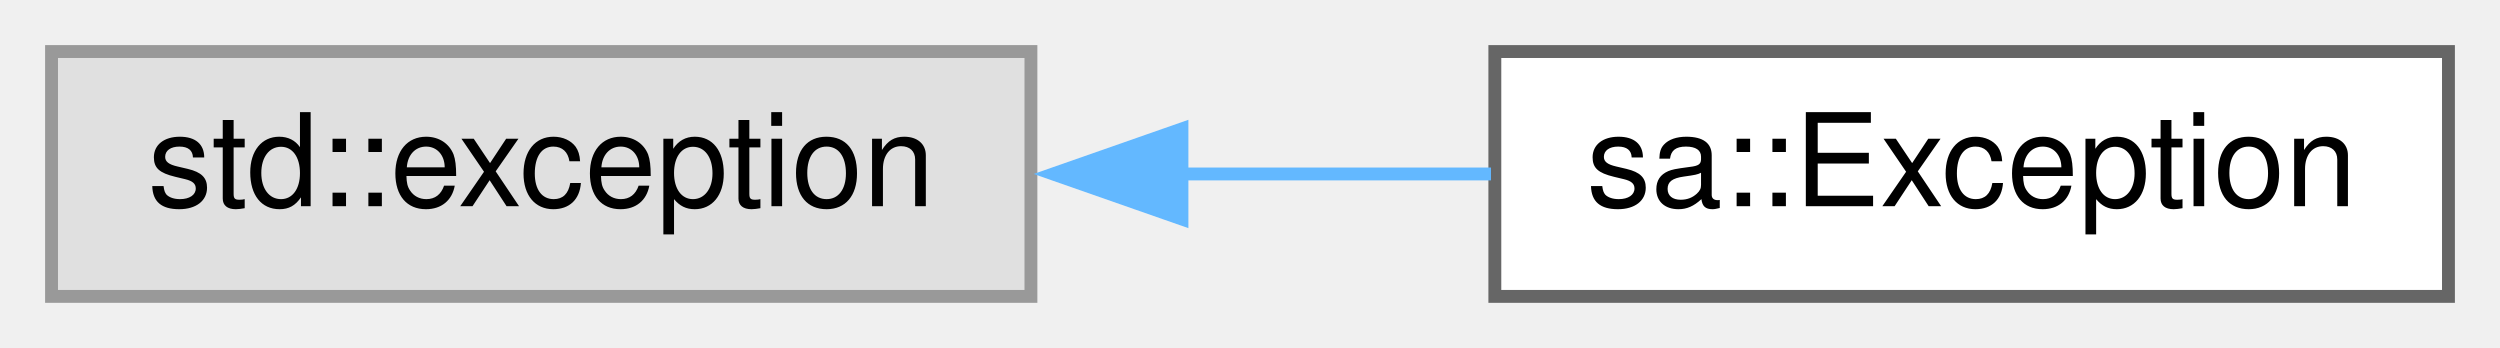
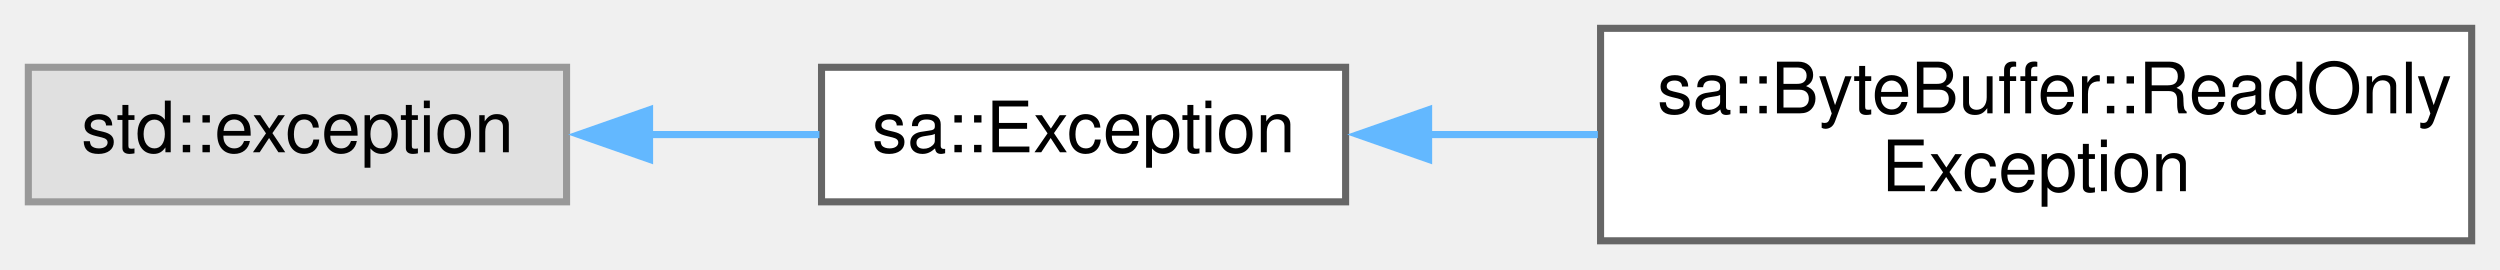
- <svg xmlns="http://www.w3.org/2000/svg" xmlns:xlink="http://www.w3.org/1999/xlink" width="194pt" height="27pt" viewBox="0.00 0.00 194.00 27.00">
-   <g id="graph0" class="graph" transform="scale(1 1) rotate(0) translate(4 23)">
+ <svg xmlns="http://www.w3.org/2000/svg" xmlns:xlink="http://www.w3.org/1999/xlink" width="353pt" height="38pt" viewBox="0.00 0.00 353.00 38.00">
+   <g id="graph0" class="graph" transform="scale(1 1) rotate(0) translate(4 34)">
    <g id="node1" class="node">
      <g id="a_node1">
        <a xlink:title=" ">
-           <polygon fill="#e0e0e0" stroke="#999999" points="76,-19 0,-19 0,0 76,0 76,-19" />
-           <text text-anchor="middle" x="38" y="-7" font-family="Helvetica,sans-Serif" font-size="10.00">std::exception</text>
+           <polygon fill="#e0e0e0" stroke="#999999" points="76,-24.5 0,-24.5 0,-5.5 76,-5.5 76,-24.5" />
+           <text text-anchor="middle" x="38" y="-12.5" font-family="Helvetica,sans-Serif" font-size="10.00">std::exception</text>
        </a>
      </g>
    </g>
    <g id="node2" class="node">
      <g id="a_node2">
        <a xlink:href="classsa_1_1_exception.html" target="_top" xlink:title="The base exception class for Saturnity.">
-           <polygon fill="white" stroke="#666666" points="186,-19 112,-19 112,0 186,0 186,-19" />
-           <text text-anchor="middle" x="149" y="-7" font-family="Helvetica,sans-Serif" font-size="10.00">sa::Exception</text>
+           <polygon fill="white" stroke="#666666" points="186,-24.5 112,-24.5 112,-5.5 186,-5.5 186,-24.5" />
+           <text text-anchor="middle" x="149" y="-12.5" font-family="Helvetica,sans-Serif" font-size="10.00">sa::Exception</text>
        </a>
      </g>
    </g>
    <g id="edge1" class="edge">
-       <path fill="none" stroke="#63b8ff" d="M87.5,-9.5C95.63,-9.5 103.94,-9.5 111.7,-9.5" />
-       <polygon fill="#63b8ff" stroke="#63b8ff" points="87.72,-6 77.72,-9.5 87.72,-13 87.72,-6" />
+       <path fill="none" stroke="#63b8ff" d="M87.5,-15C95.63,-15 103.94,-15 111.7,-15" />
+       <polygon fill="#63b8ff" stroke="#63b8ff" points="87.72,-11.5 77.72,-15 87.72,-18.5 87.72,-11.5" />
+     </g>
+     <g id="node3" class="node">
+       <g id="a_node3">
+         <a xlink:href="classsa_1_1_byte_buffer_1_1_read_only_exception.html" target="_top" xlink:title="The ReadOnlyException is thrown when trying to write in a read only buffer.">
+           <polygon fill="white" stroke="#666666" points="345,-30 222,-30 222,0 345,0 345,-30" />
+           <text text-anchor="start" x="230" y="-18" font-family="Helvetica,sans-Serif" font-size="10.00">sa::ByteBuffer::ReadOnly</text>
+           <text text-anchor="middle" x="283.5" y="-7" font-family="Helvetica,sans-Serif" font-size="10.00">Exception</text>
+         </a>
+       </g>
+     </g>
+     <g id="edge2" class="edge">
+       <path fill="none" stroke="#63b8ff" d="M197.66,-15C205.43,-15 213.58,-15 221.62,-15" />
+       <polygon fill="#63b8ff" stroke="#63b8ff" points="197.72,-11.5 187.72,-15 197.72,-18.5 197.72,-11.5" />
    </g>
  </g>
</svg>
